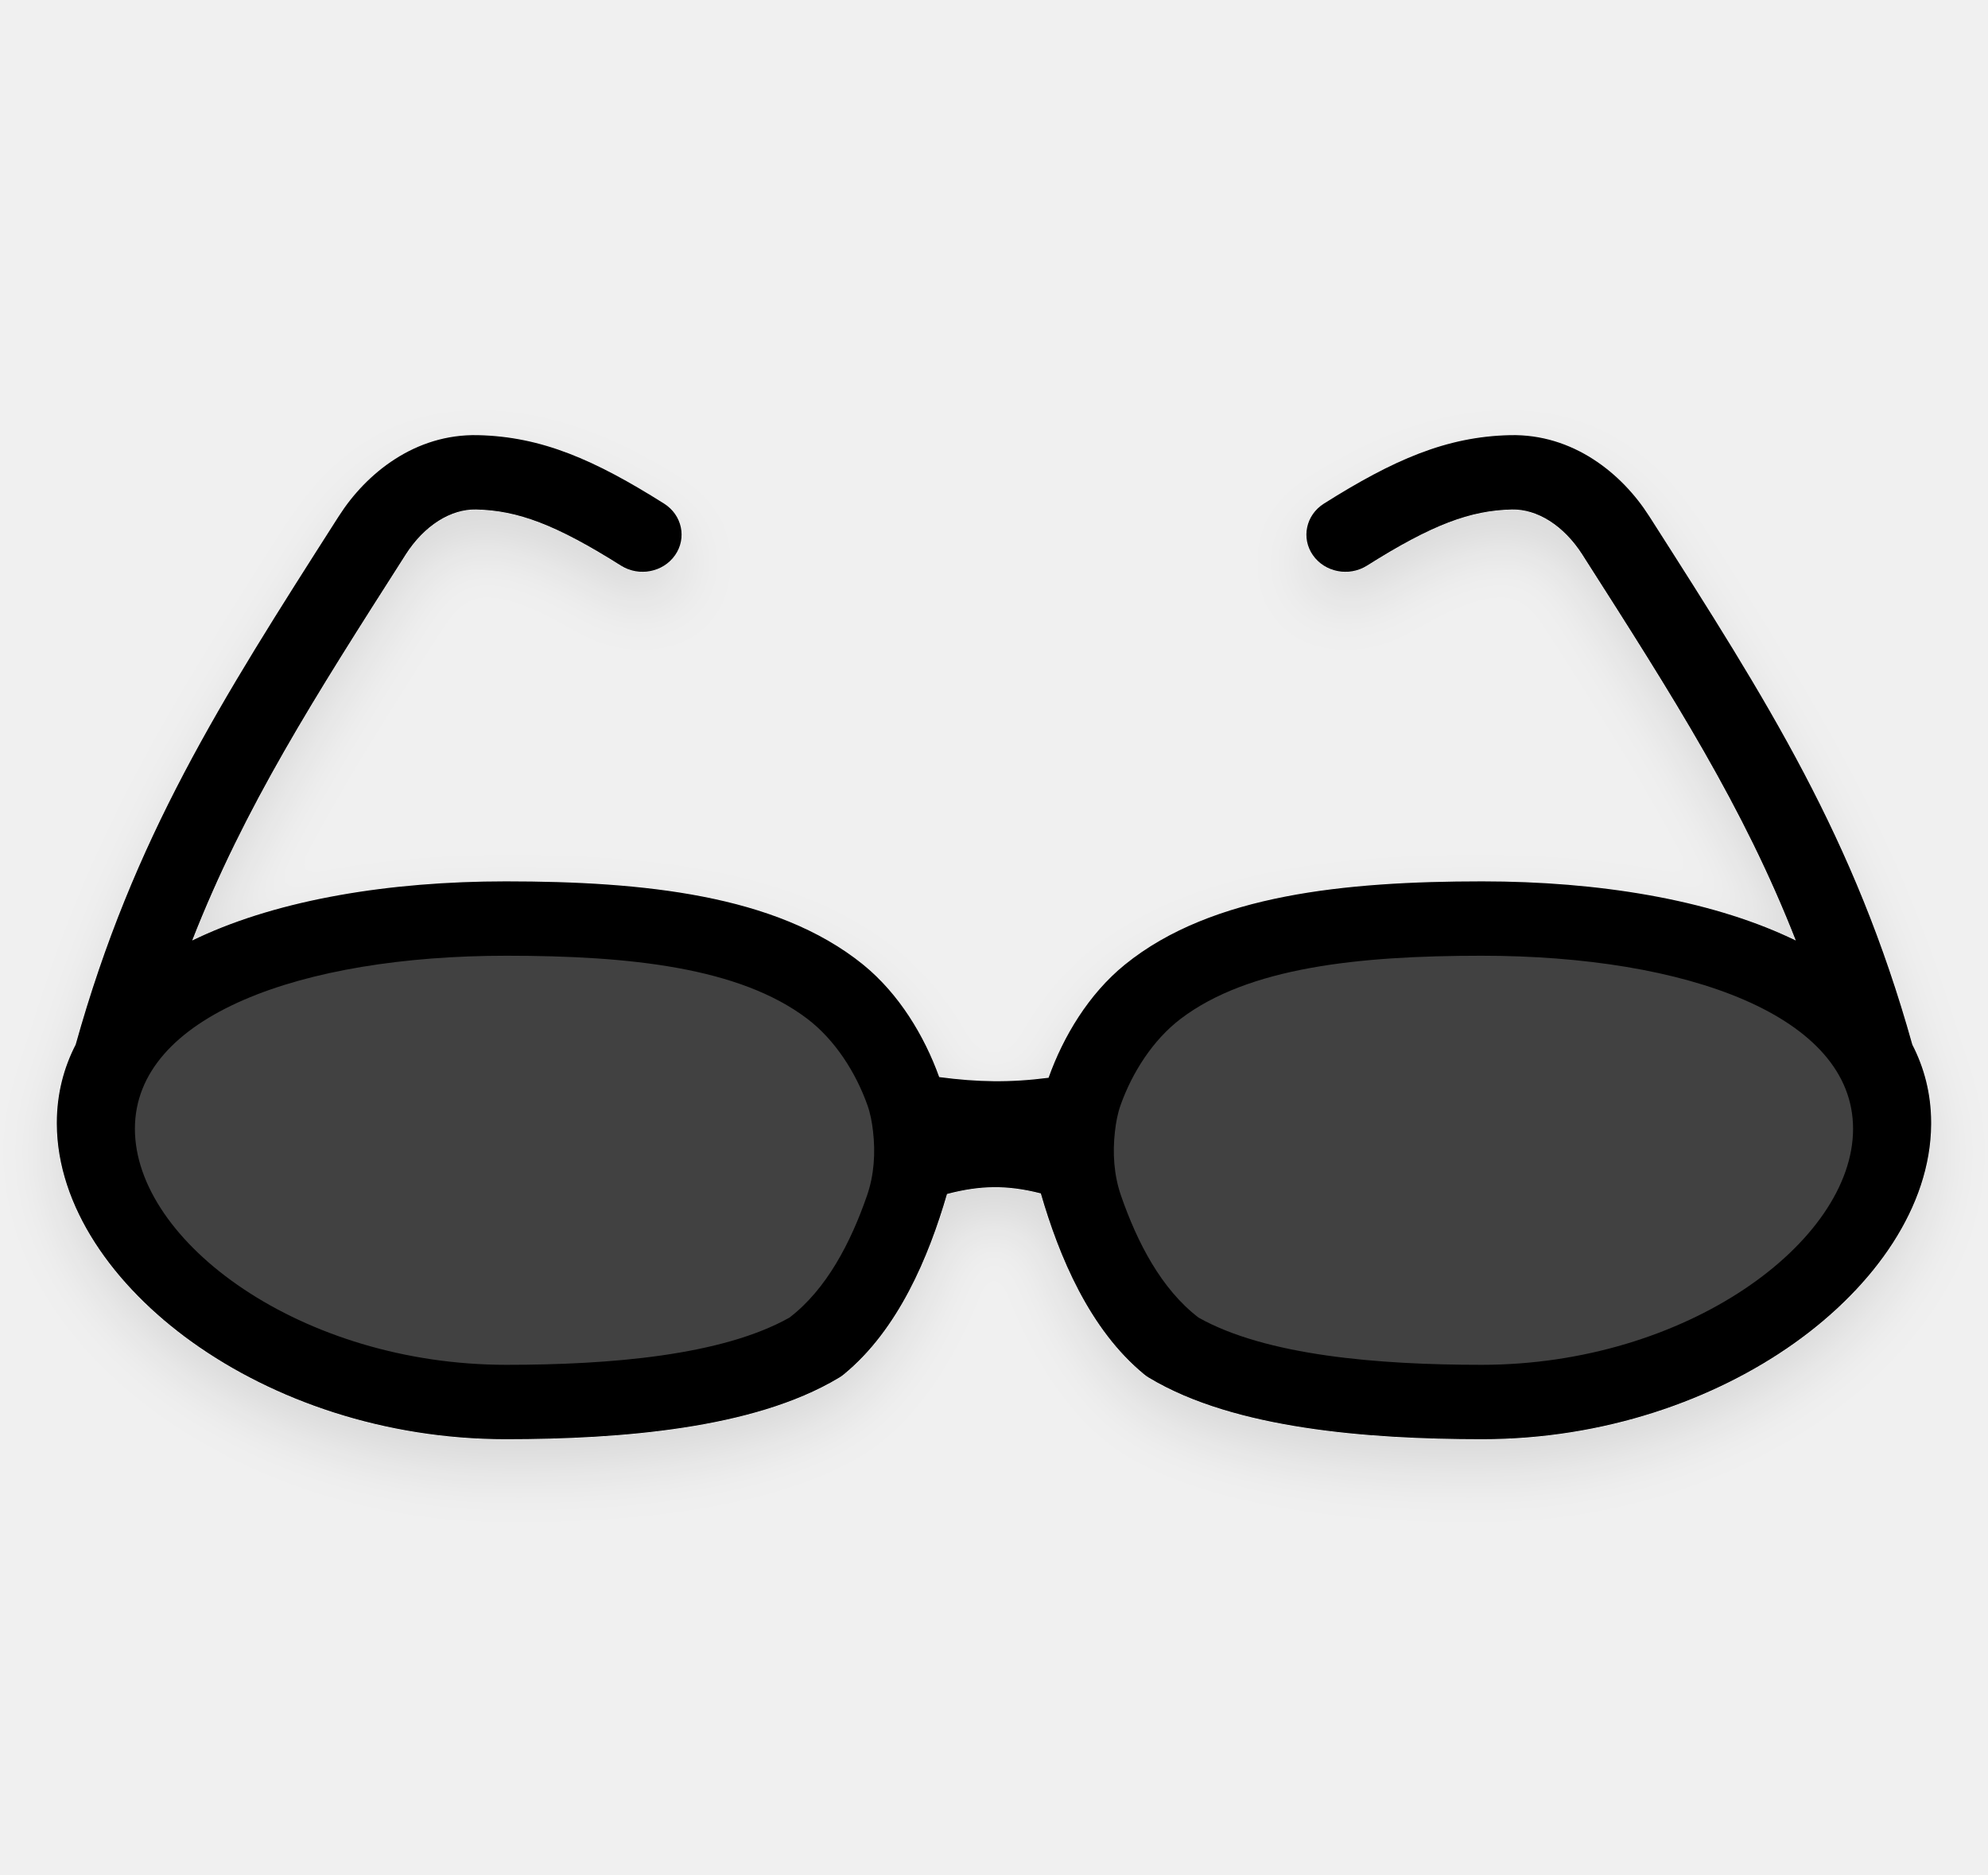
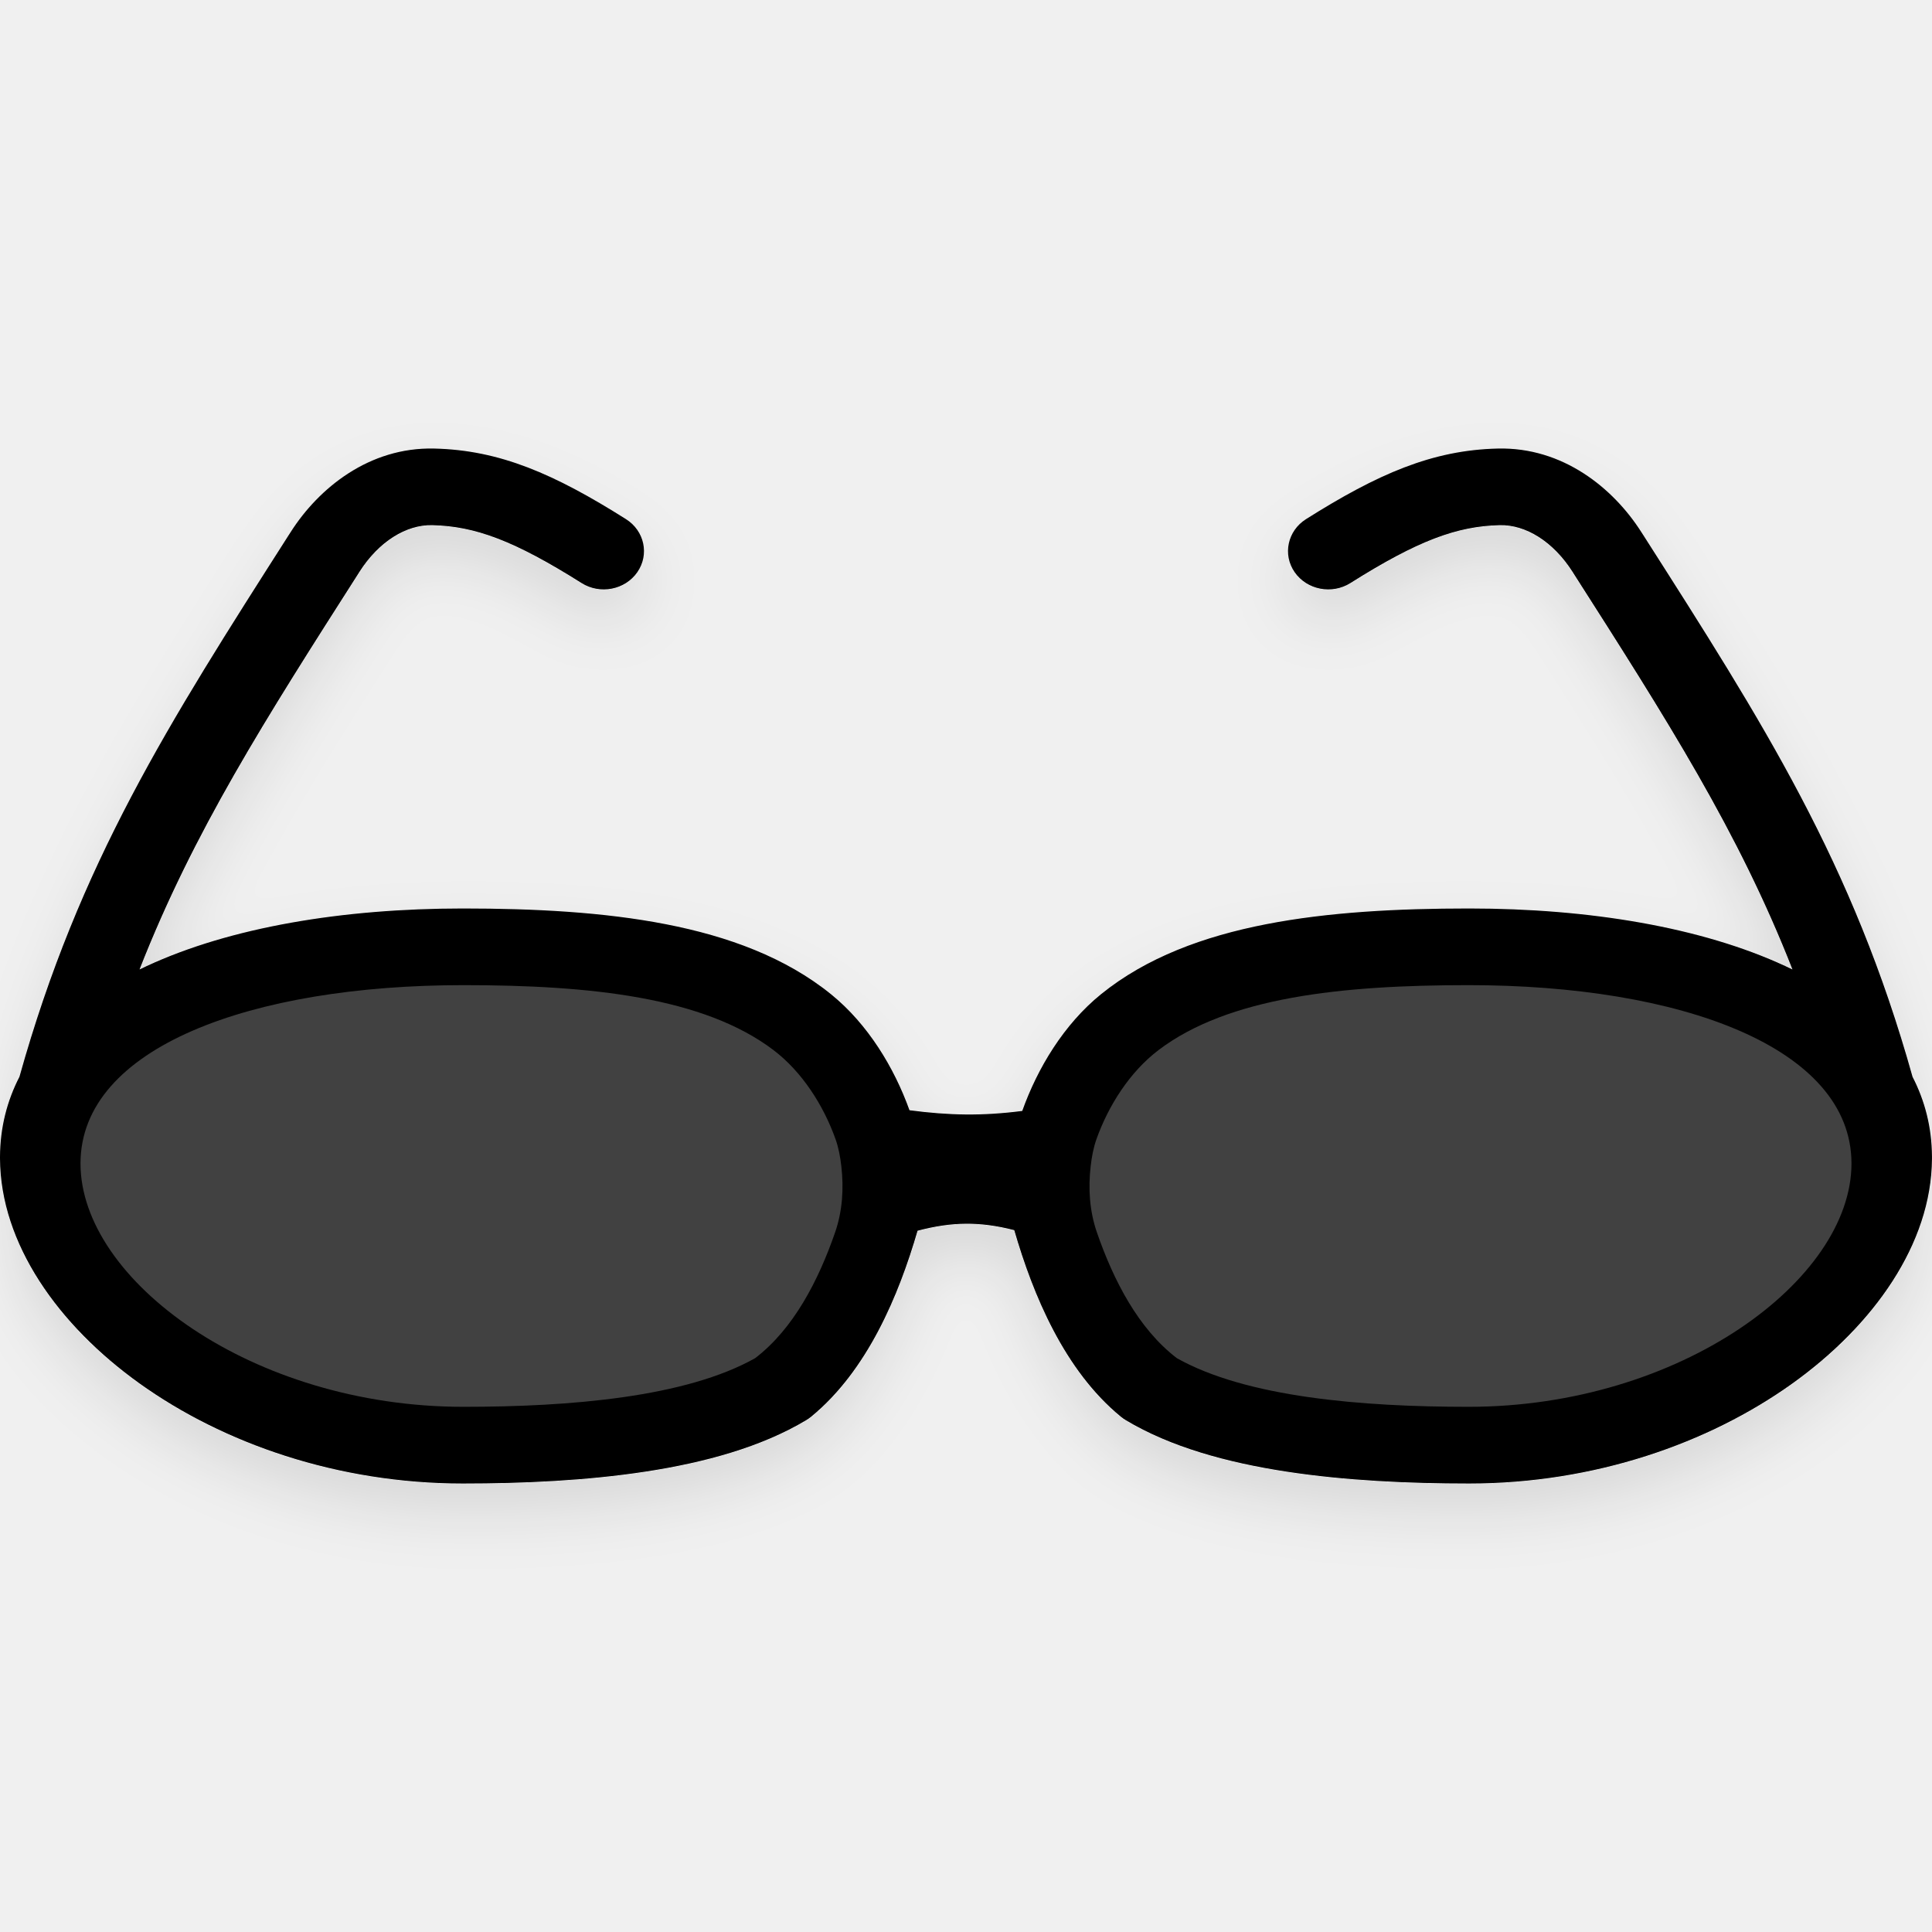
- <svg xmlns="http://www.w3.org/2000/svg" width="70" height="66" viewBox="0 0 70 66" fill="none">
-   <g filter="url(#filter0_bd_6551_19445)">
-     <path fill-rule="evenodd" clip-rule="evenodd" d="M55.717 19.53C55.058 18.498 54.119 17.921 53.236 17.941C51.769 17.975 50.433 18.469 48.134 19.918C47.501 20.317 46.648 20.152 46.228 19.549C45.809 18.946 45.983 18.133 46.616 17.734C49.063 16.191 50.927 15.374 53.169 15.323C55.391 15.271 57.111 16.674 58.066 18.169L58.142 18.287C62.255 24.727 65.294 29.486 67.336 36.786C67.755 37.598 67.993 38.504 67.999 39.506C68 39.534 68 39.563 67.999 39.591C67.98 42.488 66.016 45.27 63.221 47.269C60.375 49.304 56.477 50.679 52.187 50.679C50.128 50.679 47.953 50.581 45.936 50.271C43.937 49.965 41.988 49.436 40.453 48.512C40.396 48.478 40.342 48.44 40.291 48.398C38.361 46.817 37.288 44.233 36.648 42.024C36.035 41.866 35.501 41.8 34.989 41.805C34.477 41.809 33.949 41.885 33.346 42.044C32.705 44.247 31.634 46.821 29.709 48.398C29.658 48.44 29.604 48.478 29.547 48.512C28.011 49.436 26.063 49.965 24.063 50.271C22.046 50.581 19.871 50.679 17.812 50.679C13.523 50.679 9.625 49.304 6.778 47.269C3.978 45.267 2.013 42.478 2 39.576C2 39.558 2 39.539 2 39.521C2.004 38.513 2.243 37.601 2.664 36.784C4.706 29.486 7.746 24.726 11.858 18.287L11.934 18.169C12.889 16.674 14.61 15.271 16.831 15.323C19.073 15.374 20.937 16.191 23.384 17.734C24.017 18.133 24.191 18.946 23.771 19.549C23.352 20.152 22.499 20.317 21.866 19.918C19.567 18.469 18.232 17.975 16.765 17.941C15.881 17.921 14.942 18.498 14.283 19.53L14.265 19.559C11.059 24.578 8.61 28.413 6.768 33.117C6.845 33.079 6.923 33.042 7.001 33.006C9.866 31.676 13.703 31.035 17.812 31.035C20.253 31.035 22.625 31.158 24.75 31.573C26.874 31.987 28.84 32.709 30.392 33.967C31.653 34.99 32.549 36.476 33.071 37.927C34.426 38.106 35.556 38.127 36.921 37.951C37.441 36.492 38.34 34.996 39.608 33.967C41.159 32.709 43.126 31.987 45.25 31.573C47.375 31.158 49.747 31.035 52.187 31.035C56.297 31.035 60.134 31.676 62.998 33.006C63.077 33.042 63.154 33.079 63.232 33.117C61.39 28.413 58.941 24.578 55.735 19.559L55.717 19.53Z" fill="black" />
-     <path d="M27.797 46.397C29.113 45.391 29.962 43.737 30.529 42.098C30.78 41.372 30.829 40.595 30.74 39.832C30.704 39.52 30.648 39.211 30.543 38.915C30.135 37.769 29.404 36.616 28.42 35.87C26.042 34.068 22.185 33.654 17.831 33.654C10.607 33.654 4.75 35.77 4.75 39.748C4.75 43.726 10.607 48.059 17.831 48.059C21.491 48.059 25.423 47.731 27.797 46.397Z" fill="#D9D9D9" fill-opacity="0.3" />
-     <path d="M42.203 46.397C40.887 45.391 40.038 43.737 39.471 42.098C39.22 41.372 39.171 40.595 39.26 39.832C39.296 39.52 39.352 39.211 39.457 38.915C39.865 37.769 40.596 36.616 41.58 35.87C43.958 34.068 47.815 33.654 52.169 33.654C59.393 33.654 65.249 35.77 65.249 39.748C65.249 43.726 59.393 48.059 52.169 48.059C48.509 48.059 44.577 47.731 42.203 46.397Z" fill="#D9D9D9" fill-opacity="0.3" />
+ <svg xmlns="http://www.w3.org/2000/svg" width="66" height="66" viewBox="0 0 66 66" fill="none">
+   <g id="ì ê¸ë¼ì¤" clip-path="url(#clip0_6551_19445)">
+     <g id="Group 70" filter="url(#filter0_bd_6551_19445)">
+       <path id="Union" fill-rule="evenodd" clip-rule="evenodd" d="M53.717 19.53C53.058 18.498 52.119 17.921 51.236 17.941C49.769 17.975 48.433 18.469 46.134 19.918C45.501 20.317 44.648 20.152 44.228 19.549C43.809 18.946 43.983 18.133 44.616 17.734C47.063 16.191 48.927 15.374 51.169 15.323C53.391 15.271 55.111 16.674 56.066 18.169L56.142 18.287C60.255 24.727 63.294 29.486 65.336 36.786C65.755 37.598 65.993 38.504 65.999 39.506C66 39.534 66 39.563 65.999 39.591C65.98 42.488 64.016 45.27 61.221 47.269C58.375 49.304 54.477 50.679 50.187 50.679C48.128 50.679 45.953 50.581 43.936 50.271C41.937 49.965 39.988 49.436 38.453 48.512C38.396 48.478 38.342 48.44 38.291 48.398C36.361 46.817 35.288 44.233 34.648 42.024C34.035 41.866 33.501 41.8 32.989 41.805C32.477 41.809 31.949 41.885 31.346 42.044C30.705 44.247 29.634 46.821 27.709 48.398C27.658 48.44 27.604 48.478 27.547 48.512C26.011 49.436 24.063 49.965 22.063 50.271C20.046 50.581 17.871 50.679 15.812 50.679C11.523 50.679 7.625 49.304 4.778 47.269C1.978 45.267 0.013 42.478 0 39.576C-9.78042e-05 39.558 -0 39.539 0 39.521C0.004 38.513 0.243 37.601 0.664 36.784C2.706 29.486 5.746 24.726 9.858 18.287L9.934 18.169C10.889 16.674 12.61 15.271 14.831 15.323C17.073 15.374 18.937 16.191 21.384 17.734C22.017 18.133 22.191 18.946 21.771 19.549C21.352 20.152 20.499 20.317 19.866 19.918C17.567 18.469 16.232 17.975 14.764 17.941C13.881 17.921 12.942 18.498 12.283 19.53L12.265 19.559C9.059 24.578 6.61 28.413 4.768 33.117C4.845 33.079 4.923 33.042 5.001 33.006C7.866 31.676 11.703 31.035 15.812 31.035C18.253 31.035 20.625 31.158 22.75 31.573C24.874 31.987 26.84 32.709 28.392 33.967C29.653 34.99 30.549 36.476 31.07 37.927C32.426 38.106 33.556 38.127 34.921 37.951C35.441 36.492 36.34 34.996 37.608 33.967C39.159 32.709 41.126 31.987 43.25 31.573C45.375 31.158 47.747 31.035 50.187 31.035C54.297 31.035 58.134 31.676 60.998 33.006C61.077 33.042 61.154 33.079 61.232 33.117C59.39 28.413 56.941 24.578 53.735 19.559L53.717 19.53Z" fill="black" />
+       <path id="Union_2" d="M25.797 46.397C27.113 45.391 27.962 43.737 28.529 42.098C28.78 41.372 28.829 40.595 28.74 39.832C28.704 39.52 28.648 39.211 28.543 38.915C28.135 37.769 27.404 36.616 26.42 35.87C24.042 34.068 20.185 33.654 15.831 33.654C8.607 33.654 2.75 35.77 2.75 39.748C2.75 43.726 8.607 48.059 15.831 48.059C19.491 48.059 23.423 47.731 25.797 46.397Z" fill="#D9D9D9" fill-opacity="0.3" />
+       <path id="Union_3" d="M40.203 46.397C38.887 45.391 38.038 43.737 37.471 42.098C37.22 41.372 37.171 40.595 37.26 39.832C37.296 39.52 37.352 39.211 37.457 38.915C37.865 37.769 38.596 36.616 39.58 35.87C41.958 34.068 45.815 33.654 50.169 33.654C57.393 33.654 63.249 35.77 63.249 39.748C63.249 43.726 57.393 48.059 50.169 48.059C46.509 48.059 42.577 47.731 40.203 46.397Z" fill="#D9D9D9" fill-opacity="0.3" />
+     </g>
  </g>
  <defs>
-     <filter id="filter0_bd_6551_19445" x="-8" y="5.321" width="86" height="55.357" filterUnits="userSpaceOnUse" color-interpolation-filters="sRGB">
+     <filter id="filter0_bd_6551_19445" x="-10" y="5.321" width="86" height="55.357" filterUnits="userSpaceOnUse" color-interpolation-filters="sRGB">
      <feFlood flood-opacity="0" result="BackgroundImageFix" />
      <feGaussianBlur in="BackgroundImageFix" stdDeviation="5" />
      <feComposite in2="SourceAlpha" operator="in" result="effect1_backgroundBlur_6551_19445" />
      <feColorMatrix in="SourceAlpha" type="matrix" values="0 0 0 0 0 0 0 0 0 0 0 0 0 0 0 0 0 0 127 0" result="hardAlpha" />
      <feOffset dy="1" />
      <feGaussianBlur stdDeviation="1" />
      <feComposite in2="hardAlpha" operator="out" />
      <feColorMatrix type="matrix" values="0 0 0 0 0 0 0 0 0 0 0 0 0 0 0 0 0 0 0.1 0" />
      <feBlend mode="normal" in2="effect1_backgroundBlur_6551_19445" result="effect2_dropShadow_6551_19445" />
      <feBlend mode="normal" in="SourceGraphic" in2="effect2_dropShadow_6551_19445" result="shape" />
    </filter>
+     <clipPath id="clip0_6551_19445">
+       <rect width="66" height="66" fill="white" />
+     </clipPath>
  </defs>
</svg>
